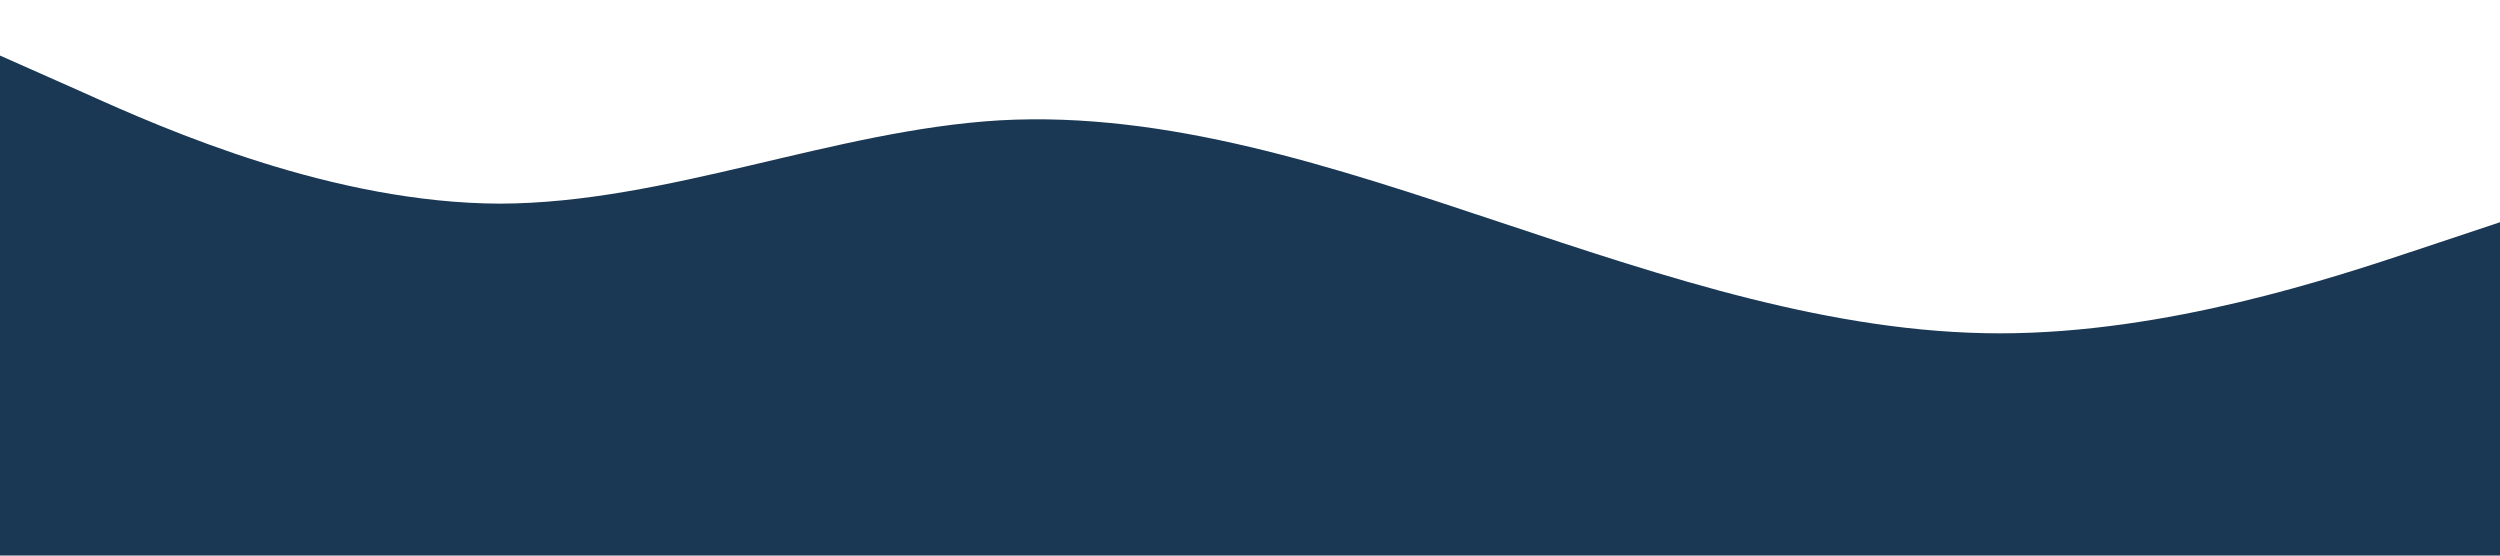
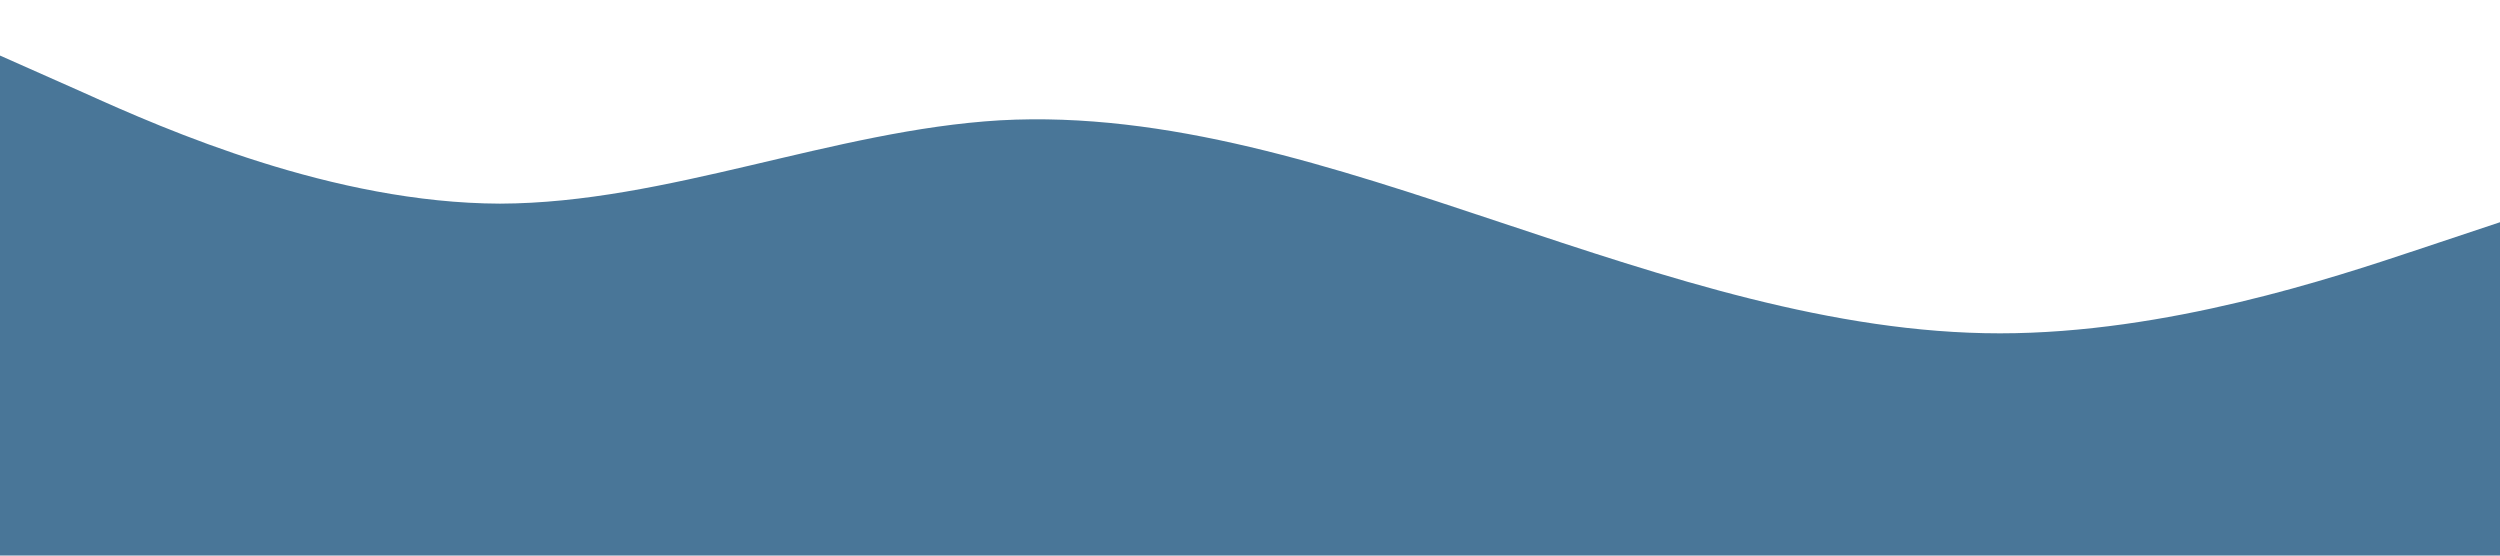
<svg xmlns="http://www.w3.org/2000/svg" viewBox="0 0 1440 320">
-   <path fill="#1a3854" fill-opacity="1" d="M0,32L48,53.3C96,75,192,117,288,117.3C384,117,480,75,576,69.3C672,64,768,96,864,128C960,160,1056,192,1152,192C1248,192,1344,160,1392,144L1440,128L1440,320L1392,320C1344,320,1248,320,1152,320C1056,320,960,320,864,320C768,320,672,320,576,320C480,320,384,320,288,320C192,320,96,320,48,320L0,320Z" />
+   <path fill="#497698" fill-opacity="1" d="M0,32L48,53.3C96,75,192,117,288,117.3C384,117,480,75,576,69.3C672,64,768,96,864,128C960,160,1056,192,1152,192C1248,192,1344,160,1392,144L1440,128L1440,320L1392,320C1344,320,1248,320,1152,320C1056,320,960,320,864,320C768,320,672,320,576,320C480,320,384,320,288,320C192,320,96,320,48,320L0,320Z" />
</svg>
